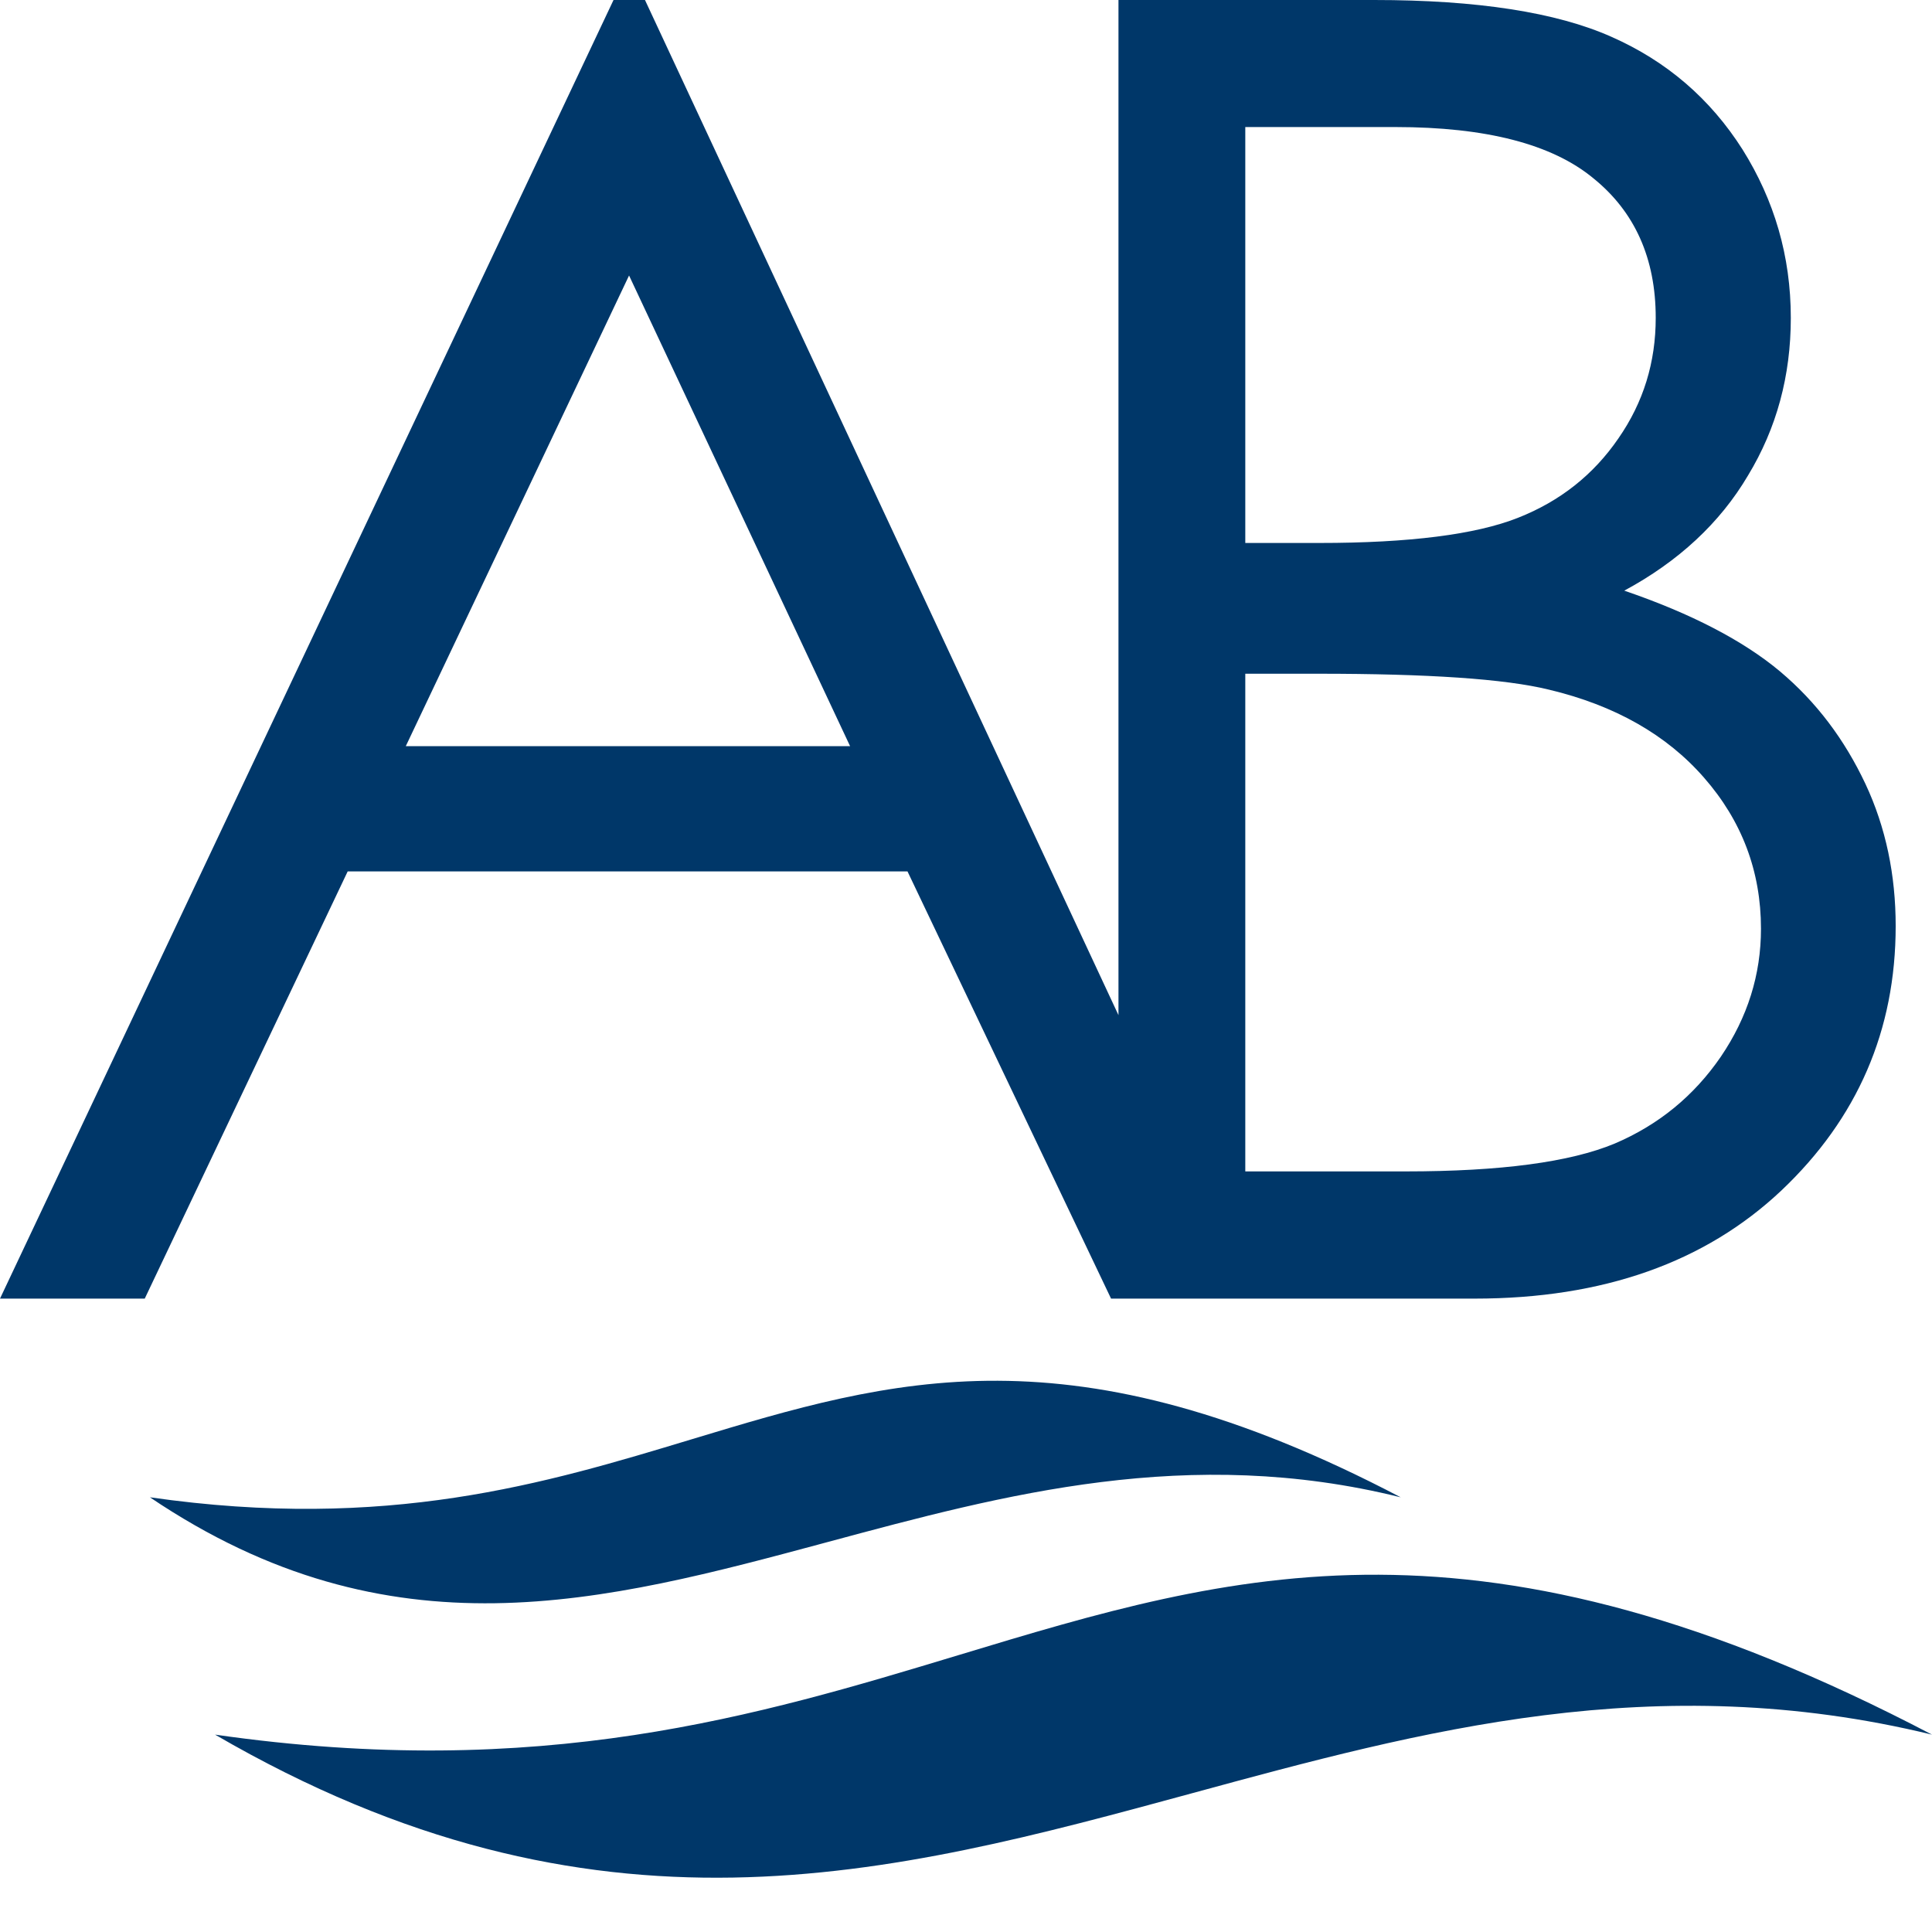
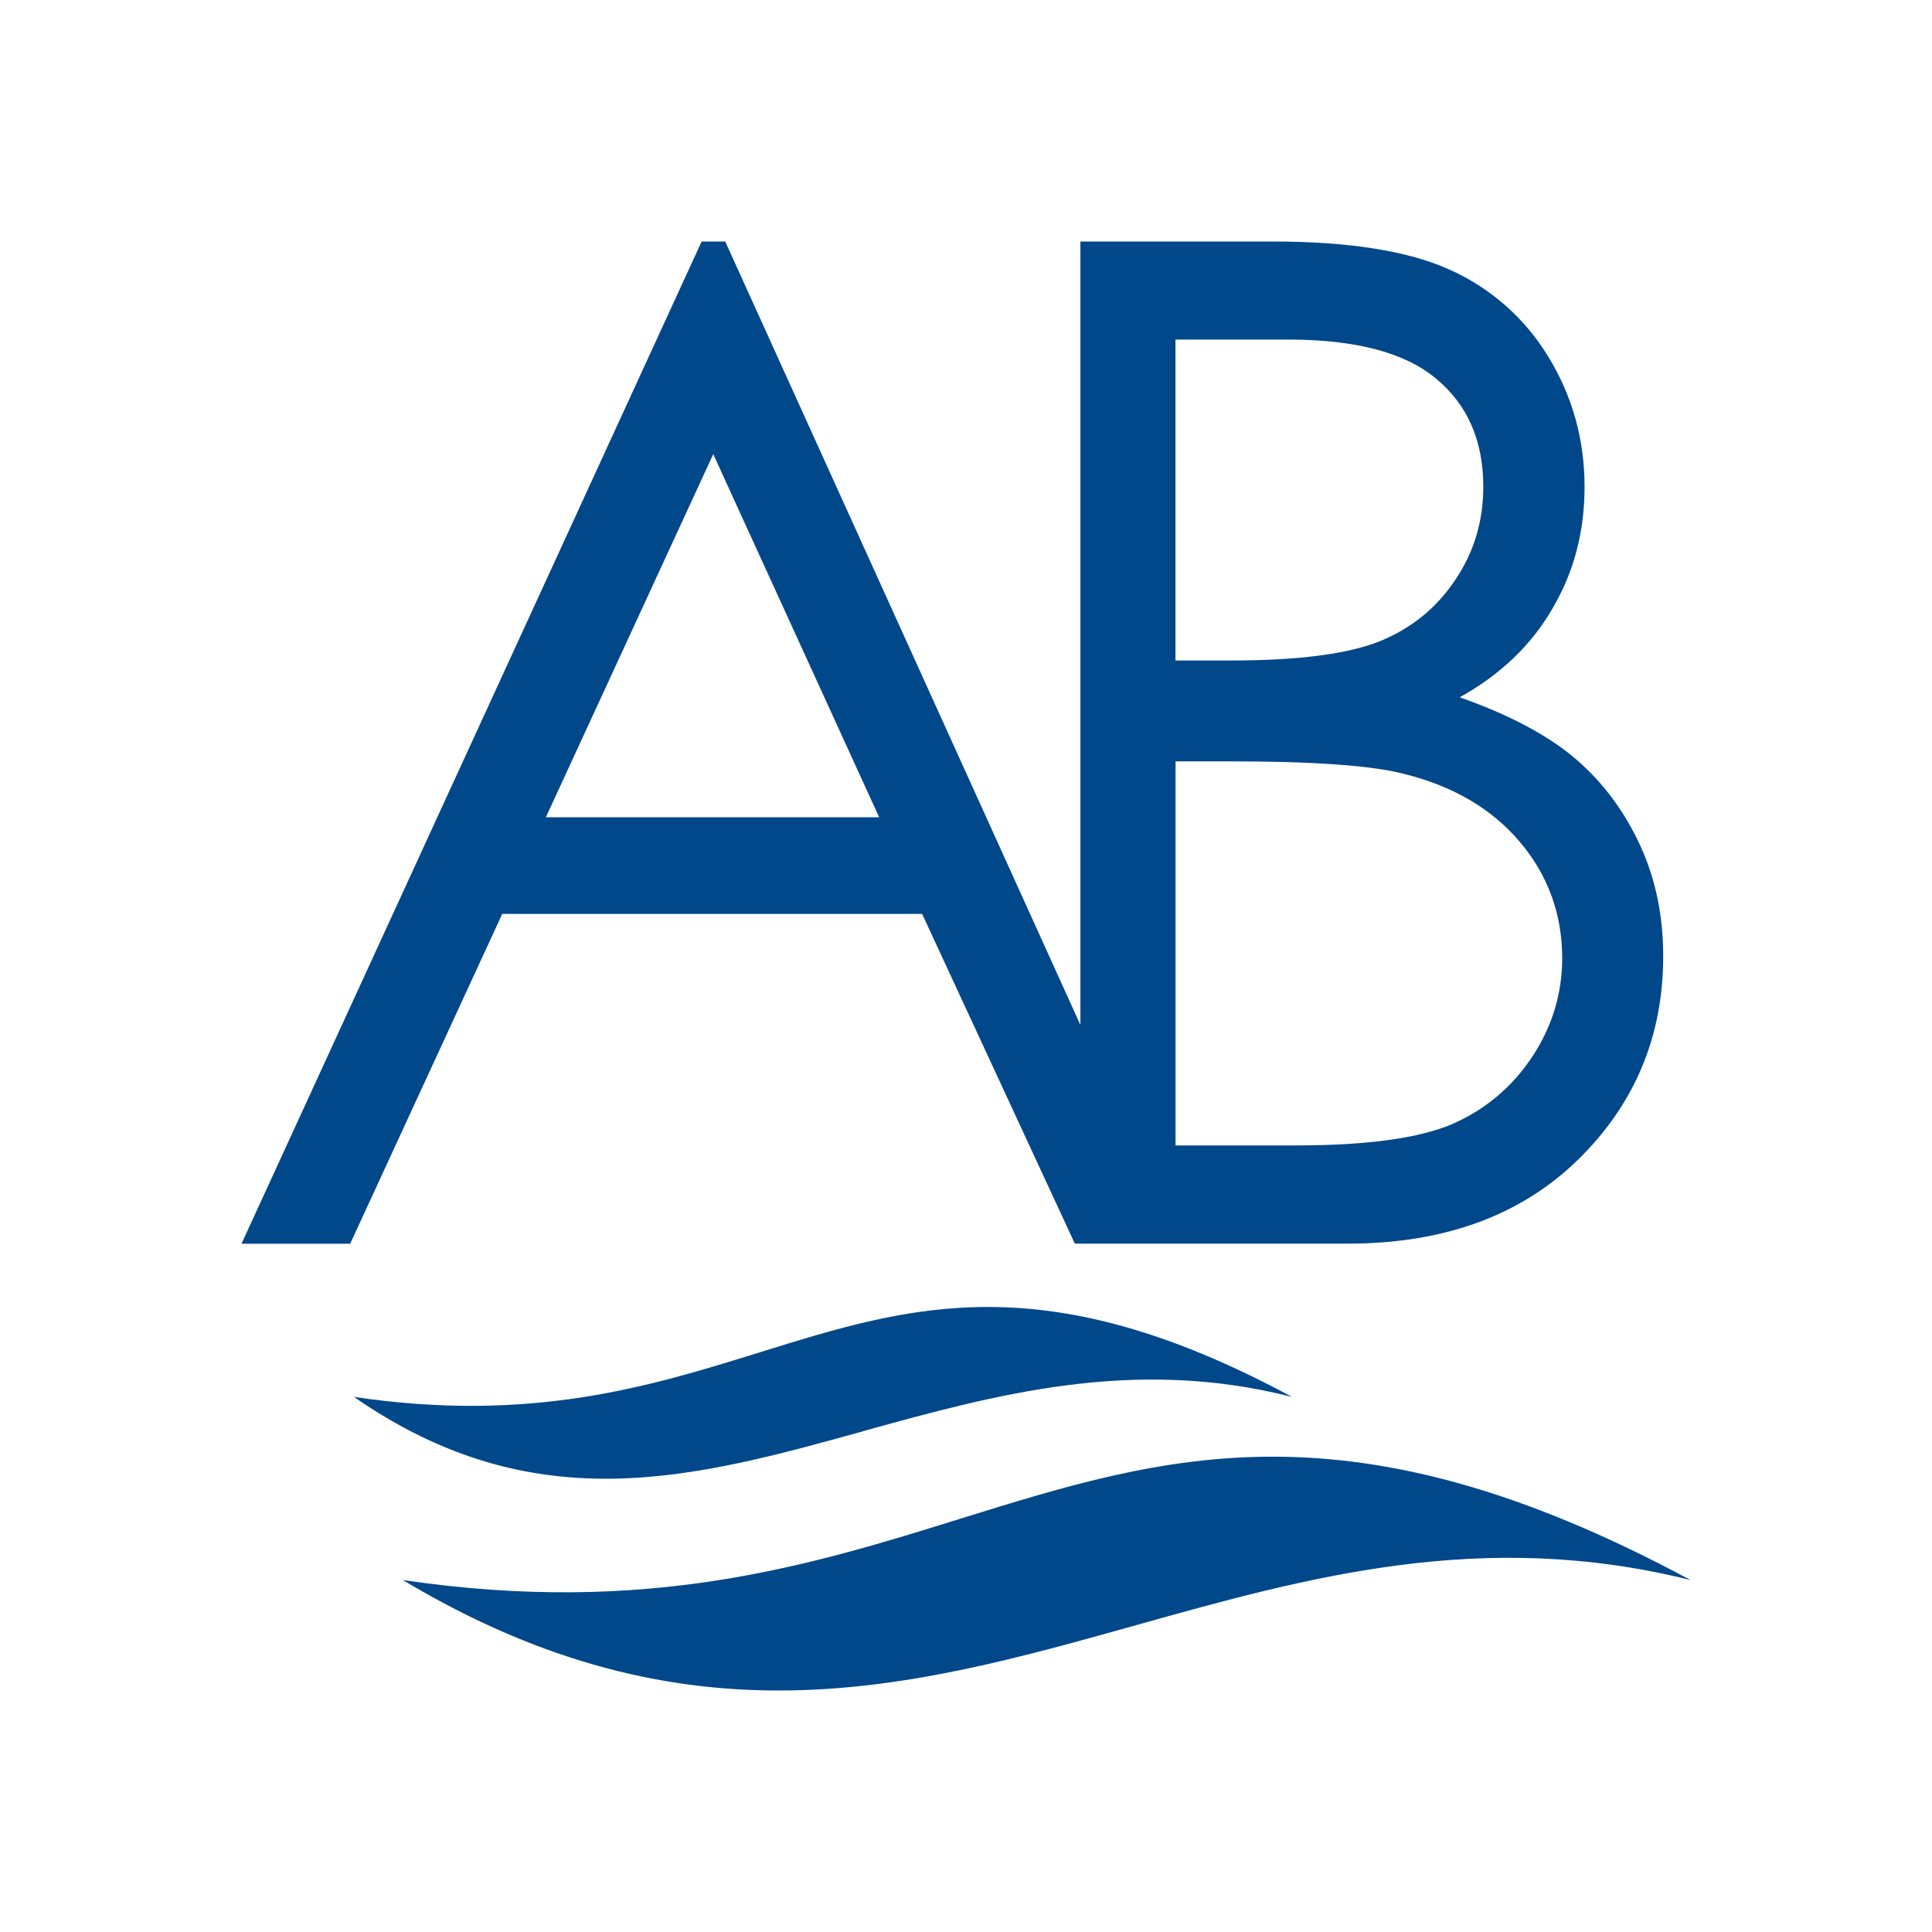
- <svg xmlns="http://www.w3.org/2000/svg" width="25" height="25" viewBox="0 0 25 25" fill="none">
-   <path fill-rule="evenodd" clip-rule="evenodd" d="M8.14 3.565L5.251 9.655H11L8.14 3.565ZM7.939 0H8.346L14.473 13.136V0H17.781C19.113 0 20.139 0.159 20.851 0.476C21.567 0.792 22.131 1.278 22.548 1.934C22.959 2.59 23.173 3.314 23.173 4.113C23.173 4.863 22.99 5.541 22.619 6.153C22.258 6.765 21.72 7.265 21.018 7.643C21.887 7.94 22.558 8.291 23.031 8.686C23.508 9.087 23.869 9.572 24.138 10.142C24.403 10.707 24.53 11.323 24.53 11.983C24.53 13.33 24.037 14.472 23.051 15.405C22.065 16.335 20.744 16.804 19.082 16.804H16.184H14.473H14.377L11.743 11.276H4.499L1.873 16.804H0L7.939 0ZM20.891 14.799C21.46 14.557 21.918 14.183 22.268 13.673C22.614 13.163 22.787 12.612 22.787 12.018C22.787 11.272 22.538 10.62 22.05 10.063C21.567 9.509 20.896 9.127 20.043 8.924C19.473 8.784 18.477 8.718 17.06 8.718H16.114V15.158H18.188C19.423 15.158 20.317 15.037 20.891 14.799ZM18.056 1.644H16.114V7.026H17.075C18.239 7.026 19.097 6.916 19.641 6.701C20.19 6.485 20.622 6.14 20.942 5.673C21.267 5.205 21.425 4.687 21.425 4.113C21.425 3.344 21.155 2.74 20.617 2.306C20.083 1.865 19.23 1.644 18.056 1.644ZM25 22.446C21.414 21.575 18.396 22.396 15.427 23.204C11.523 24.266 7.702 25.306 2.783 22.446C6.998 23.051 9.807 22.202 12.407 21.416C15.97 20.338 19.142 19.38 25 22.446ZM10.717 19.952C13.001 19.337 15.384 18.695 18.125 19.375C13.859 17.14 11.548 17.839 8.951 18.624C7.057 19.197 5.01 19.816 1.94 19.375C5.056 21.477 7.805 20.736 10.717 19.952Z" fill="#003769" />
+ <svg xmlns="http://www.w3.org/2000/svg" fill="none" viewBox="0 0 24 24">
+   <defs />
+   <path fill-rule="evenodd" clip-rule="evenodd" d="M8.716 3h.293l4.412 9.732V3h2.382c.958 0 1.697.118 2.21.352a2.74 2.74 0 011.221 1.08c.297.486.45 1.023.45 1.615 0 .556-.131 1.058-.398 1.511-.26.453-.648.824-1.153 1.104.626.22 1.109.48 1.449.773.344.297.604.656.798 1.078.19.418.281.875.281 1.364 0 .998-.355 1.844-1.064 2.535-.71.69-1.661 1.037-2.858 1.037h-3.387l-1.897-4.096H6.239L4.35 15.45H3L8.716 3zm.145 2.64l-2.08 4.512h4.14L8.86 5.641zm9.18 8.323c.41-.18.74-.456.992-.834.249-.378.373-.786.373-1.226 0-.553-.179-1.036-.53-1.449-.348-.41-.83-.692-1.445-.843-.41-.104-1.127-.153-2.148-.153h-.68v4.771h1.492c.89 0 1.533-.09 1.947-.266zm-2.04-9.745h-1.399v3.987h.692c.838 0 1.456-.082 1.848-.24.395-.161.706-.416.936-.762.234-.347.348-.731.348-1.156 0-.57-.194-1.017-.582-1.339-.384-.326-.999-.49-1.844-.49z" fill="#01488A" />
+   <path d="M21 19.628c-2.582-.645-4.755-.037-6.893.562-2.81.787-5.562 1.557-9.103-.562 3.034.448 5.057-.18 6.929-.763 2.566-.798 4.849-1.508 9.067.763zM10.716 17.78c1.645-.455 3.36-.93 5.334-.427-3.072-1.656-4.735-1.138-6.605-.556-1.364.424-2.838.883-5.048.556 2.244 1.557 4.223 1.009 6.32.428z" fill="#01488A" />
</svg>
